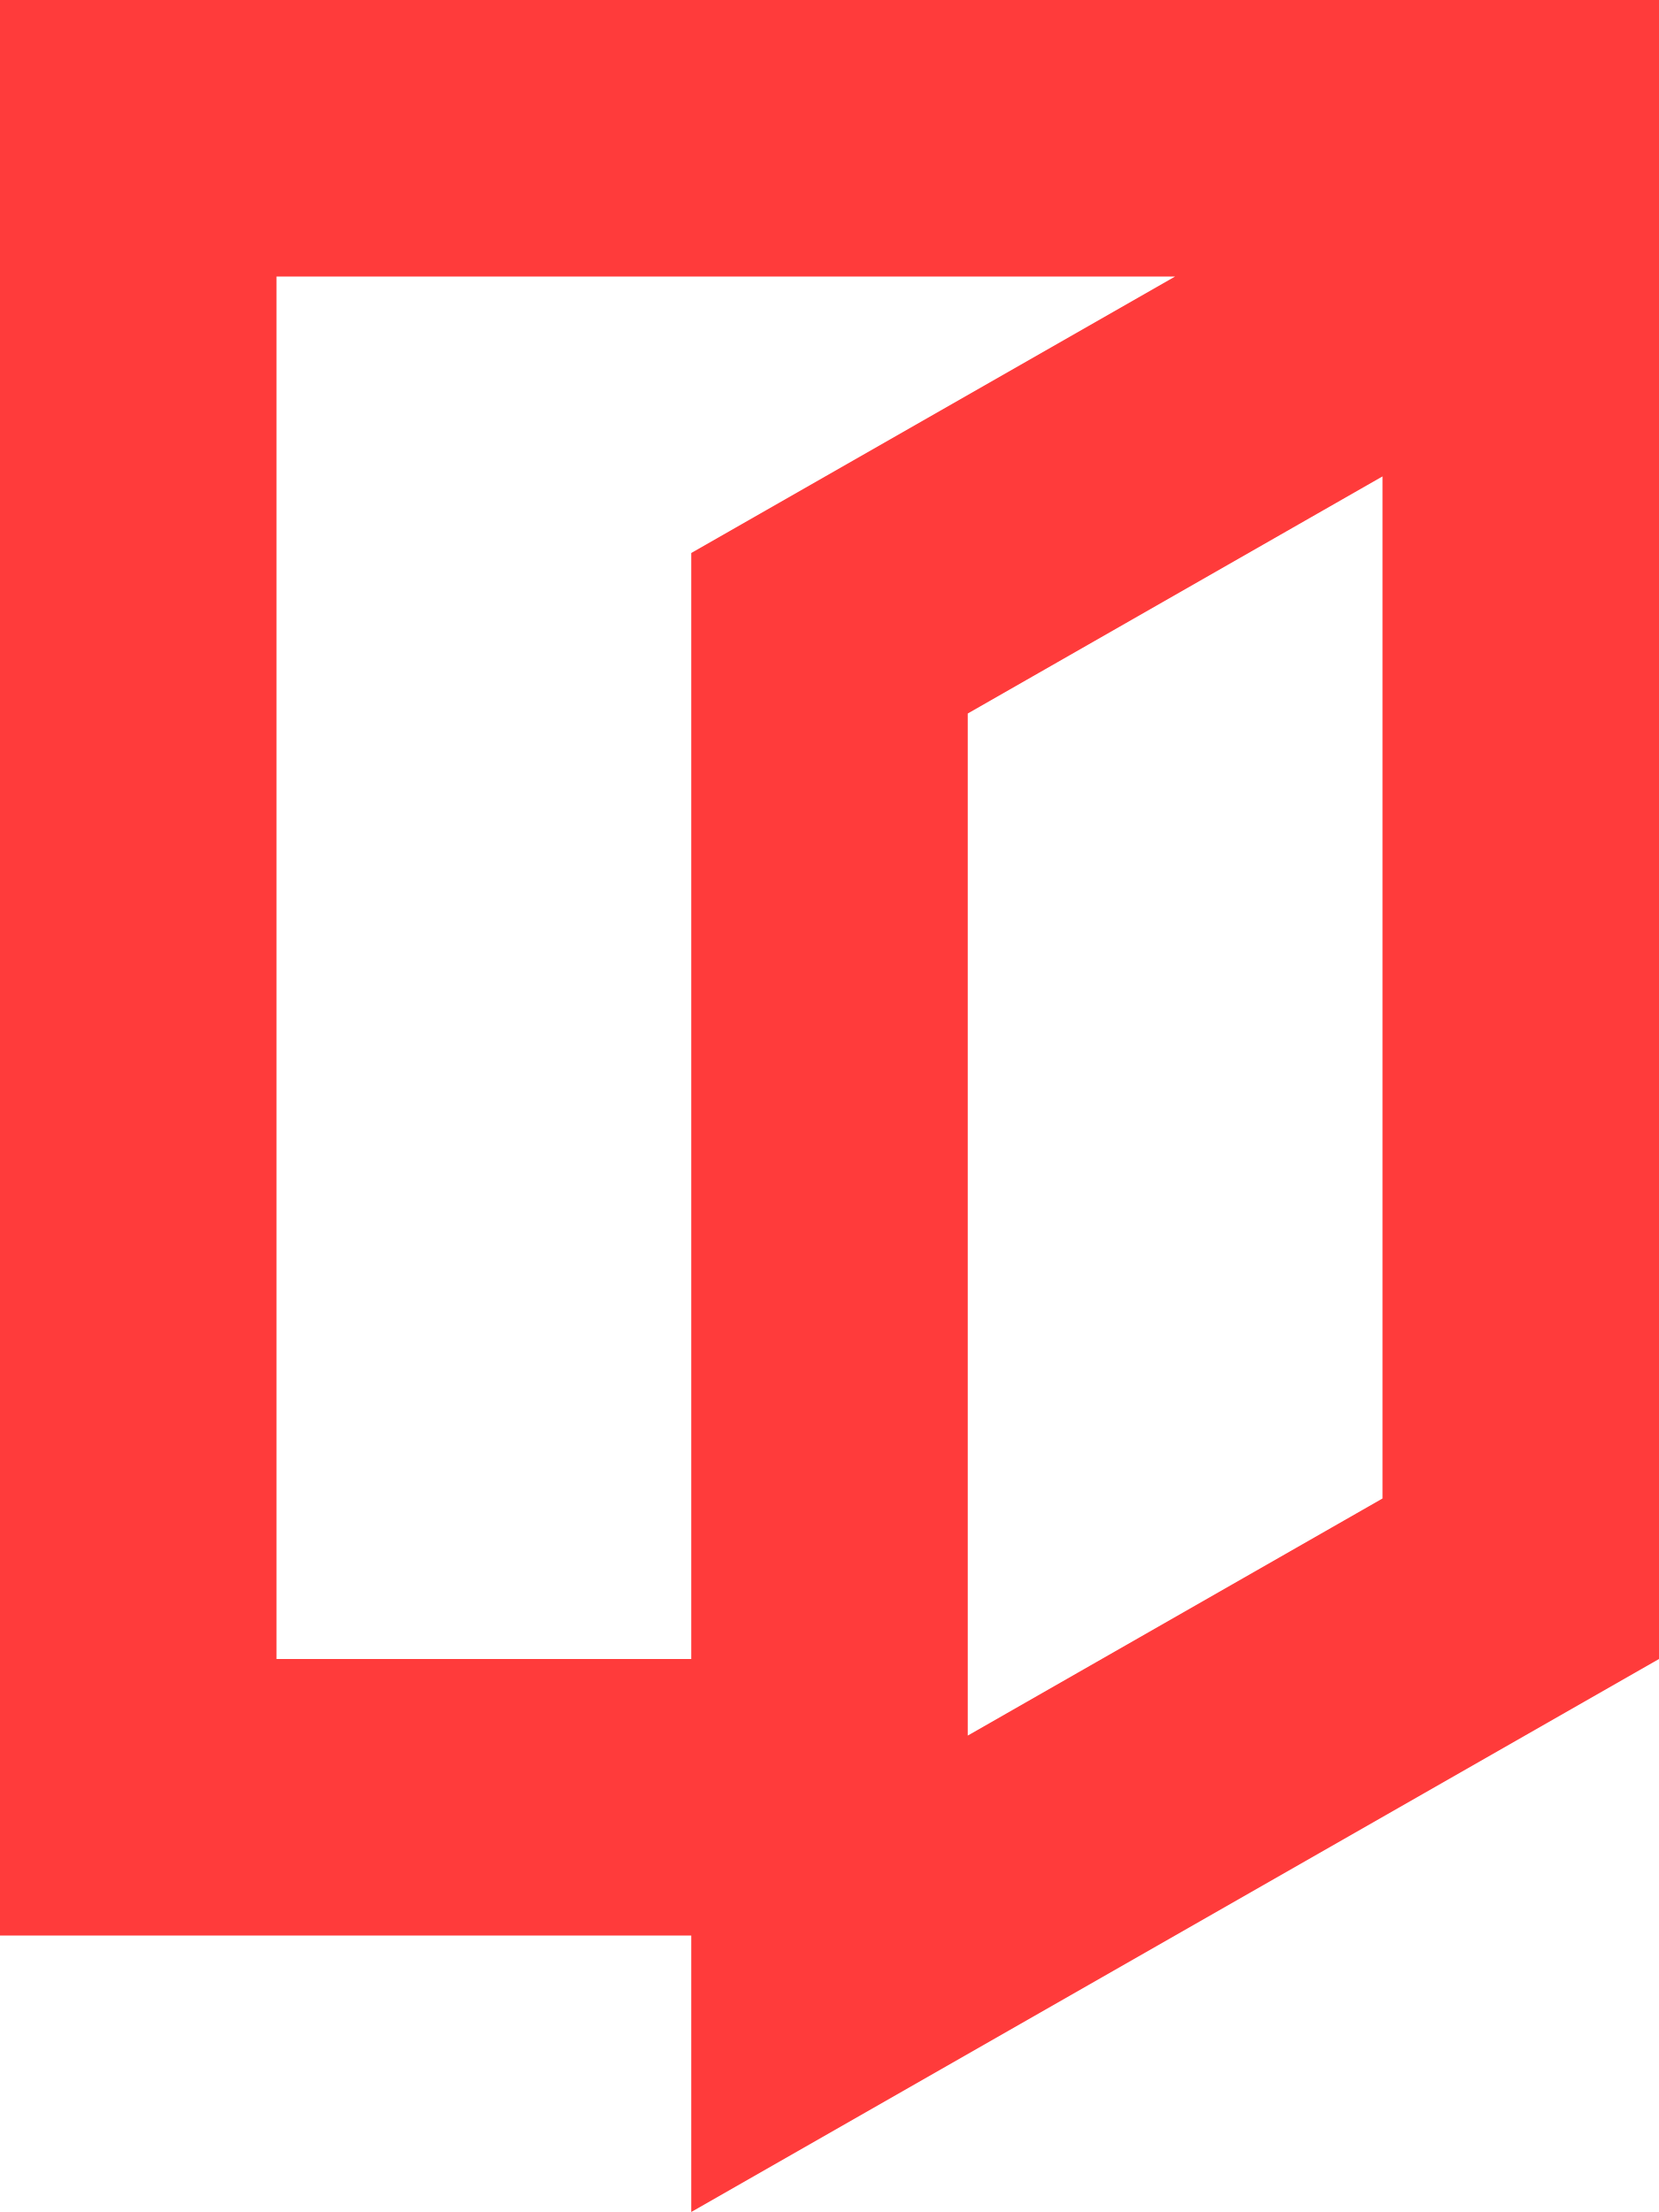
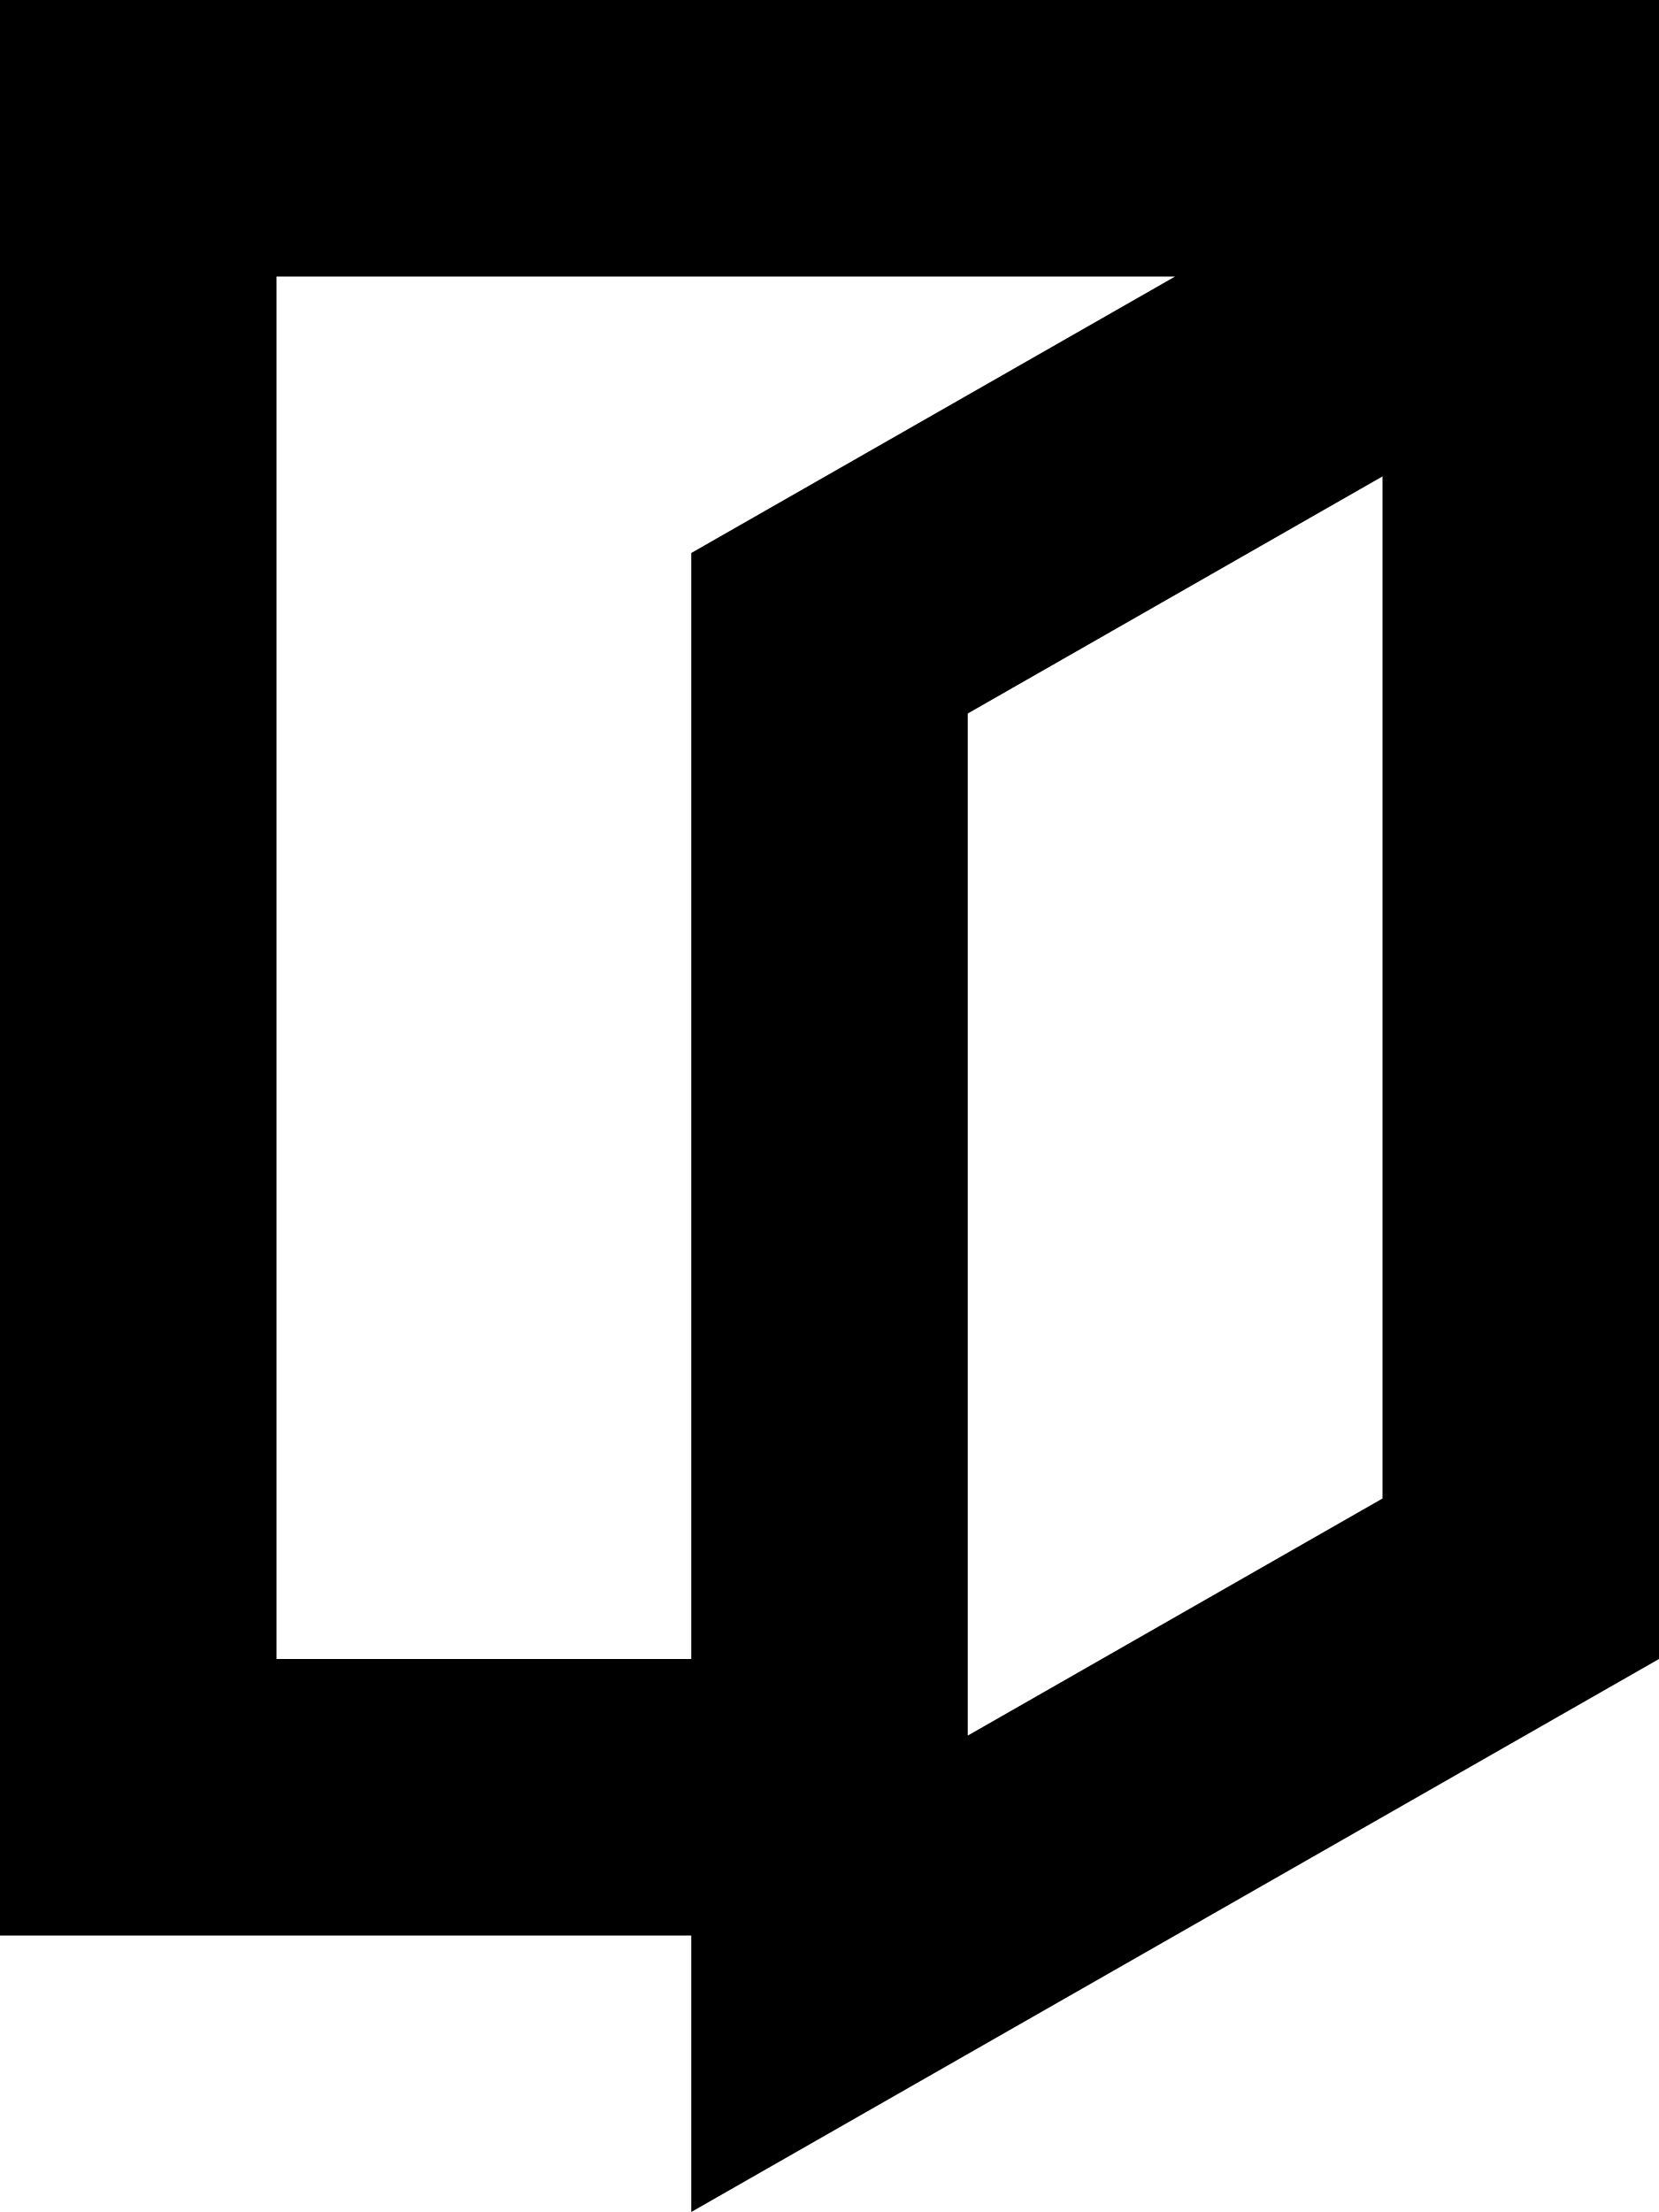
<svg xmlns="http://www.w3.org/2000/svg" width="12" height="16" viewBox="0 0 12 16">
-   <path d="M10 3.446 7 5.161v7.393l3-1.715V3.446zM5 12V4l3.5-2H2v10h3zm0 2H0V0h12v12l-7 4v-2z" fill="#FF3B3B" fill-rule="nonzero" />
+   <path d="M10 3.446 7 5.161v7.393l3-1.715V3.446zM5 12V4l3.5-2H2v10h3zm0 2H0V0h12v12l-7 4v-2z" fill-rule="nonzero" />
</svg>
